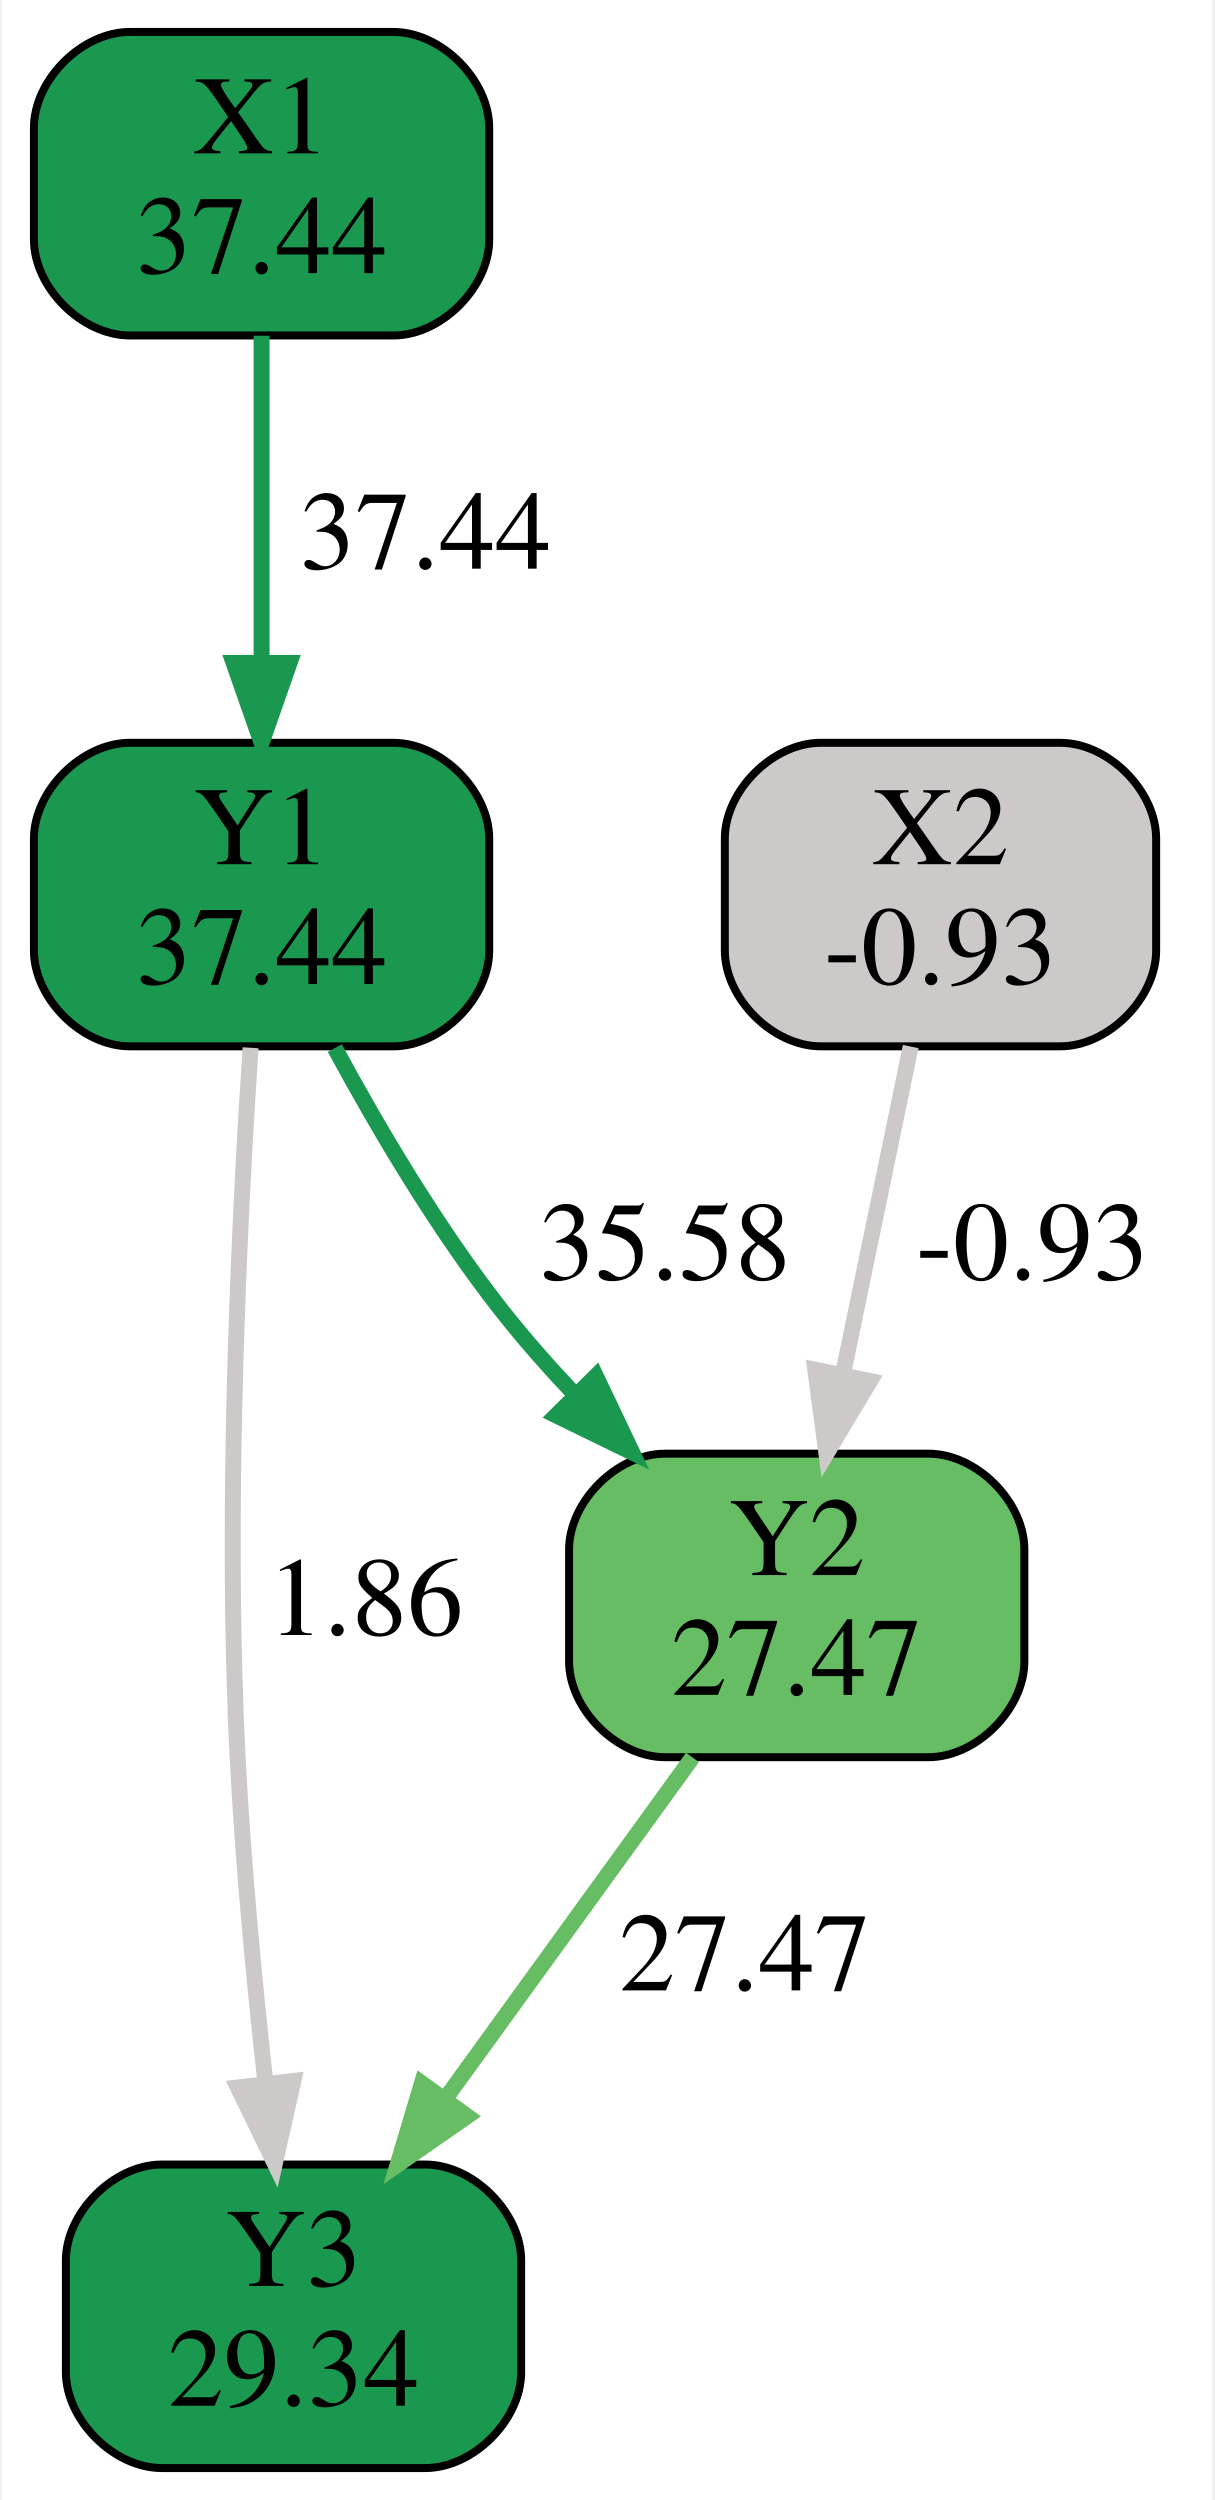
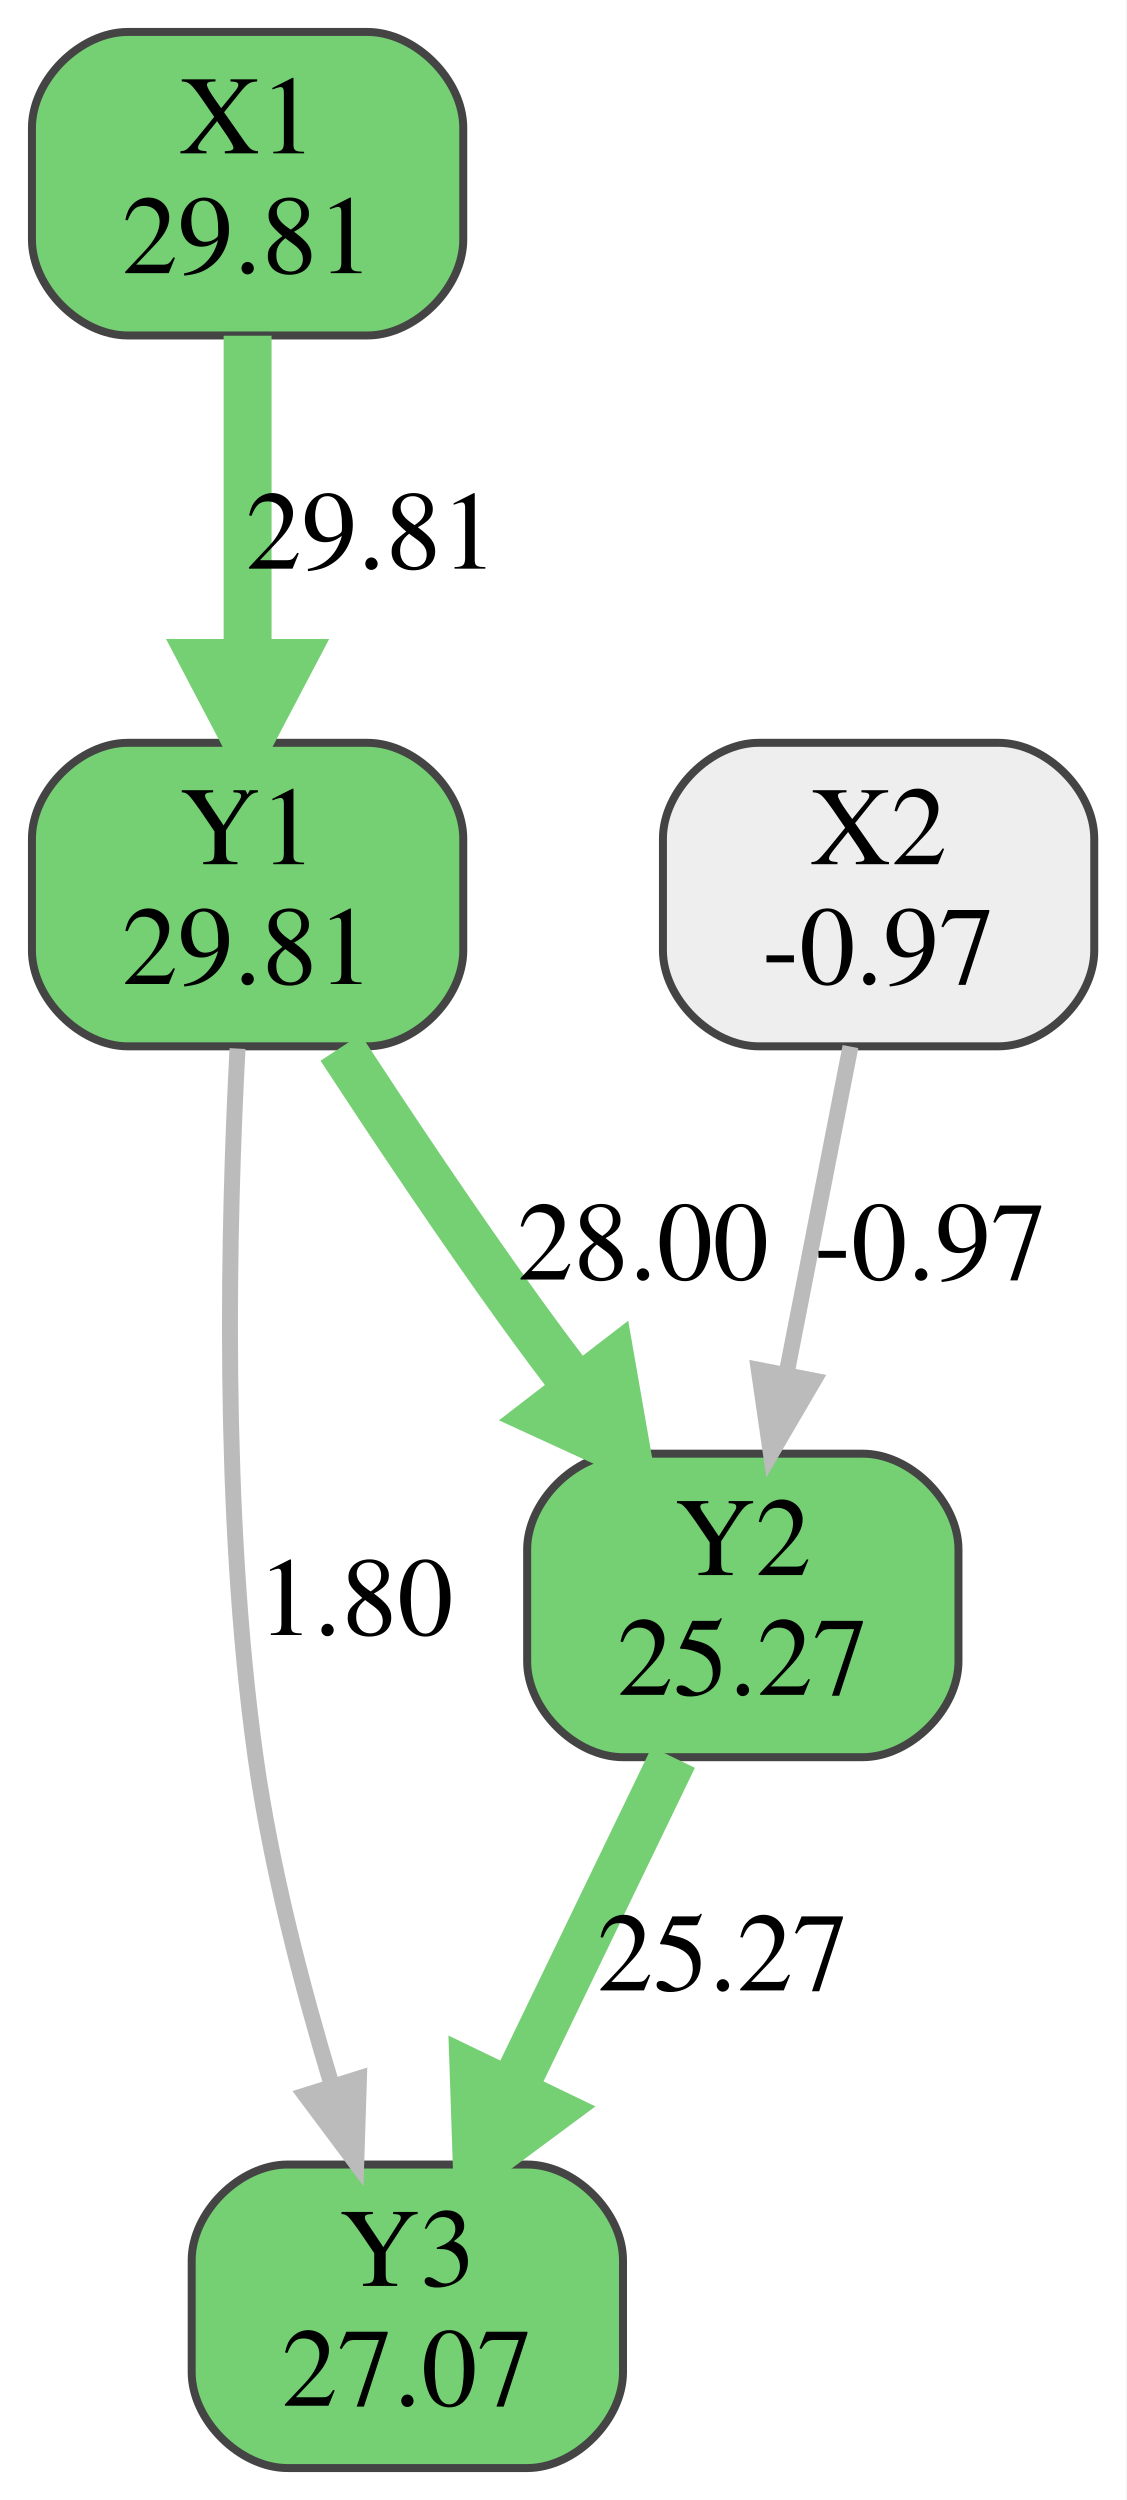
- <svg xmlns="http://www.w3.org/2000/svg" width="152pt" height="313pt" viewBox="0.00 0.00 151.50 313.00">
+ <svg xmlns="http://www.w3.org/2000/svg" width="141pt" height="313pt" viewBox="0.0 0.0 141.0 313.0" xlink="http://www.w3.org/1999/xlink">
  <g id="graph0" class="graph" transform="scale(1 1) rotate(0) translate(4 309)">
-     <polygon fill="white" stroke="transparent" points="-4,4 -4,-309 147.5,-309 147.5,4 -4,4" />
+     <polygon fill="white" stroke="transparent" points="-4,4 -4,-309 137,-309 137,4 -4,4" />
    <g id="node1" class="node">
-       <path fill="#1a9850" stroke="black" d="M45,-305C45,-305 12,-305 12,-305 6,-305 0,-299 0,-293 0,-293 0,-279 0,-279 0,-273 6,-267 12,-267 12,-267 45,-267 45,-267 51,-267 57,-273 57,-279 57,-279 57,-293 57,-293 57,-299 51,-305 45,-305" />
-       <text text-anchor="middle" x="28.5" y="-289.8" font-family="Times,serif" font-size="14.00">X1</text>
-       <text text-anchor="middle" x="28.5" y="-274.8" font-family="Times,serif" font-size="14.00">37.44</text>
+       <path fill="#75cf73" stroke="#444444" d="M42,-305C42,-305 12,-305 12,-305 6,-305 0,-299 0,-293 0,-293 0,-279 0,-279 0,-273 6,-267 12,-267 12,-267 42,-267 42,-267 48,-267 54,-273 54,-279 54,-279 54,-293 54,-293 54,-299 48,-305 42,-305" />
+       <text text-anchor="middle" x="27" y="-289.8" font-family="Times,serif" font-size="14.00">X1</text>
+       <text text-anchor="middle" x="27" y="-274.8" font-family="Times,serif" font-size="14.00">29.81</text>
    </g>
    <g id="node2" class="node">
-       <path fill="#1a9850" stroke="black" d="M45,-216C45,-216 12,-216 12,-216 6,-216 0,-210 0,-204 0,-204 0,-190 0,-190 0,-184 6,-178 12,-178 12,-178 45,-178 45,-178 51,-178 57,-184 57,-190 57,-190 57,-204 57,-204 57,-210 51,-216 45,-216" />
-       <text text-anchor="middle" x="28.5" y="-200.8" font-family="Times,serif" font-size="14.00">Y1</text>
-       <text text-anchor="middle" x="28.5" y="-185.8" font-family="Times,serif" font-size="14.00">37.44</text>
+       <path fill="#75cf73" stroke="#444444" d="M42,-216C42,-216 12,-216 12,-216 6,-216 0,-210 0,-204 0,-204 0,-190 0,-190 0,-184 6,-178 12,-178 12,-178 42,-178 42,-178 48,-178 54,-184 54,-190 54,-190 54,-204 54,-204 54,-210 48,-216 42,-216" />
+       <text text-anchor="middle" x="27" y="-200.8" font-family="Times,serif" font-size="14.00">Y1</text>
+       <text text-anchor="middle" x="27" y="-185.8" font-family="Times,serif" font-size="14.00">29.81</text>
    </g>
    <g id="edge1" class="edge">
-       <path fill="none" stroke="#1a9850" stroke-width="2" d="M28.5,-266.97C28.5,-255.19 28.5,-239.56 28.5,-226.16" />
-       <polygon fill="#1a9850" stroke="#1a9850" stroke-width="2" points="32,-226 28.5,-216 25,-226 32,-226" />
-       <text text-anchor="middle" x="49" y="-237.8" font-family="Times,serif" font-size="14.00">37.44</text>
+       <path fill="none" stroke="#75cf73" stroke-width="6" d="M27,-266.97C27,-255.19 27,-239.56 27,-226.16" />
+       <polygon fill="#75cf73" stroke="#75cf73" stroke-width="6" points="32.25,-226 27,-216 21.75,-226 32.25,-226" />
+       <text text-anchor="middle" x="42.5" y="-237.8" font-family="Times,serif" font-size="14.00">29.81</text>
    </g>
    <g id="node4" class="node">
-       <path fill="#66bd63" stroke="black" d="M112,-127C112,-127 79,-127 79,-127 73,-127 67,-121 67,-115 67,-115 67,-101 67,-101 67,-95 73,-89 79,-89 79,-89 112,-89 112,-89 118,-89 124,-95 124,-101 124,-101 124,-115 124,-115 124,-121 118,-127 112,-127" />
-       <text text-anchor="middle" x="95.5" y="-111.8" font-family="Times,serif" font-size="14.00">Y2</text>
-       <text text-anchor="middle" x="95.5" y="-96.8" font-family="Times,serif" font-size="14.00">27.47</text>
+       <path fill="#75cf73" stroke="#444444" d="M104,-127C104,-127 74,-127 74,-127 68,-127 62,-121 62,-115 62,-115 62,-101 62,-101 62,-95 68,-89 74,-89 74,-89 104,-89 104,-89 110,-89 116,-95 116,-101 116,-101 116,-115 116,-115 116,-121 110,-127 104,-127" />
+       <text text-anchor="middle" x="89" y="-111.8" font-family="Times,serif" font-size="14.00">Y2</text>
+       <text text-anchor="middle" x="89" y="-96.8" font-family="Times,serif" font-size="14.00">25.27</text>
+     </g>
+     <g id="edge2" class="edge">
+       <path fill="none" stroke="#75cf73" stroke-width="6" d="M38.64,-177.84C45.07,-168 53.28,-155.7 61,-145 63.33,-141.77 65.82,-138.42 68.33,-135.12" />
+       <polygon fill="#75cf73" stroke="#75cf73" stroke-width="6" points="72.55,-138.24 74.49,-127.12 64.23,-131.83 72.55,-138.24" />
+       <text text-anchor="middle" x="76.5" y="-148.8" font-family="Times,serif" font-size="14.00">28.00</text>
+     </g>
+     <g id="node5" class="node">
+       <path fill="#75cf73" stroke="#444444" d="M62,-38C62,-38 32,-38 32,-38 26,-38 20,-32 20,-26 20,-26 20,-12 20,-12 20,-6 26,0 32,0 32,0 62,0 62,0 68,0 74,-6 74,-12 74,-12 74,-26 74,-26 74,-32 68,-38 62,-38" />
+       <text text-anchor="middle" x="47" y="-22.8" font-family="Times,serif" font-size="14.00">Y3</text>
+       <text text-anchor="middle" x="47" y="-7.8" font-family="Times,serif" font-size="14.00">27.07</text>
    </g>
    <g id="edge3" class="edge">
-       <path fill="none" stroke="#1a9850" stroke-width="2" d="M37.67,-177.78C43.12,-167.7 50.51,-155.18 58.5,-145 61.32,-141.41 64.47,-137.83 67.73,-134.39" />
-       <polygon fill="#1a9850" stroke="#1a9850" stroke-width="2" points="70.35,-136.71 74.9,-127.15 65.38,-131.79 70.35,-136.71" />
-       <text text-anchor="middle" x="79" y="-148.8" font-family="Times,serif" font-size="14.00">35.58</text>
+       <path fill="none" stroke="#bbbbbb" stroke-width="2" d="M25.74,-177.72C24.6,-156.33 23.68,-119.91 28,-89 29.92,-75.25 33.79,-60.36 37.53,-47.95" />
+       <polygon fill="#bbbbbb" stroke="#bbbbbb" stroke-width="2" points="40.94,-48.77 40.6,-38.18 34.26,-46.67 40.94,-48.77" />
+       <text text-anchor="middle" x="40.5" y="-104.3" font-family="Times,serif" font-size="14.00">1.80</text>
    </g>
-     <g id="node5" class="node">
-       <path fill="#1a9850" stroke="black" d="M49,-38C49,-38 16,-38 16,-38 10,-38 4,-32 4,-26 4,-26 4,-12 4,-12 4,-6 10,0 16,0 16,0 49,0 49,0 55,0 61,-6 61,-12 61,-12 61,-26 61,-26 61,-32 55,-38 49,-38" />
-       <text text-anchor="middle" x="32.5" y="-22.8" font-family="Times,serif" font-size="14.00">Y3</text>
-       <text text-anchor="middle" x="32.5" y="-7.8" font-family="Times,serif" font-size="14.00">29.34</text>
+     <g id="node3" class="node">
+       <path fill="#eeeeee" stroke="#444444" d="M121,-216C121,-216 91,-216 91,-216 85,-216 79,-210 79,-204 79,-204 79,-190 79,-190 79,-184 85,-178 91,-178 91,-178 121,-178 121,-178 127,-178 133,-184 133,-190 133,-190 133,-204 133,-204 133,-210 127,-216 121,-216" />
+       <text text-anchor="middle" x="106" y="-200.8" font-family="Times,serif" font-size="14.00">X2</text>
+       <text text-anchor="middle" x="106" y="-185.8" font-family="Times,serif" font-size="14.00">-0.97</text>
    </g>
    <g id="edge4" class="edge">
-       <path fill="none" stroke="#cdc9c9" stroke-width="2" d="M27.12,-177.82C25.71,-156.52 23.92,-120.18 25.5,-89 26.18,-75.61 27.59,-60.81 28.97,-48.36" />
-       <polygon fill="#cdc9c9" stroke="#cdc9c9" stroke-width="2" points="32.48,-48.46 30.16,-38.12 25.53,-47.65 32.48,-48.46" />
-       <text text-anchor="middle" x="41.5" y="-104.3" font-family="Times,serif" font-size="14.00">1.86</text>
-     </g>
-     <g id="node3" class="node">
-       <path fill="#cdc9c9" stroke="black" d="M128.5,-216C128.5,-216 98.5,-216 98.5,-216 92.5,-216 86.5,-210 86.5,-204 86.5,-204 86.5,-190 86.5,-190 86.5,-184 92.5,-178 98.5,-178 98.5,-178 128.5,-178 128.5,-178 134.5,-178 140.5,-184 140.5,-190 140.5,-190 140.5,-204 140.5,-204 140.5,-210 134.5,-216 128.5,-216" />
-       <text text-anchor="middle" x="113.5" y="-200.8" font-family="Times,serif" font-size="14.00">X2</text>
-       <text text-anchor="middle" x="113.5" y="-185.8" font-family="Times,serif" font-size="14.00">-0.93</text>
-     </g>
-     <g id="edge2" class="edge">
-       <path fill="none" stroke="#cdc9c9" stroke-width="2" d="M109.77,-177.97C107.33,-166.19 104.1,-150.56 101.33,-137.16" />
-       <polygon fill="#cdc9c9" stroke="#cdc9c9" stroke-width="2" points="104.68,-136.09 99.22,-127 97.82,-137.51 104.68,-136.09" />
-       <text text-anchor="middle" x="125" y="-148.8" font-family="Times,serif" font-size="14.00">-0.93</text>
+       <path fill="none" stroke="#bbbbbb" stroke-width="2" d="M102.48,-177.97C100.18,-166.19 97.12,-150.56 94.5,-137.16" />
+       <polygon fill="#bbbbbb" stroke="#bbbbbb" stroke-width="2" points="97.87,-136.15 92.52,-127 91,-137.49 97.87,-136.15" />
+       <text text-anchor="middle" x="112.5" y="-148.8" font-family="Times,serif" font-size="14.00">-0.97</text>
    </g>
    <g id="edge5" class="edge">
-       <path fill="none" stroke="#66bd63" stroke-width="2" d="M82.45,-88.97C73.49,-76.61 61.47,-60 51.46,-46.18" />
-       <polygon fill="#66bd63" stroke="#66bd63" stroke-width="2" points="54.24,-44.05 45.54,-38 48.57,-48.16 54.24,-44.05" />
-       <text text-anchor="middle" x="89" y="-59.8" font-family="Times,serif" font-size="14.00">27.47</text>
+       <path fill="none" stroke="#75cf73" stroke-width="6" d="M80.3,-88.97C74.5,-76.96 66.76,-60.94 60.21,-47.36" />
+       <polygon fill="#75cf73" stroke="#75cf73" stroke-width="6" points="64.77,-44.73 55.69,-38 55.31,-49.29 64.77,-44.73" />
+       <text text-anchor="middle" x="86.5" y="-59.8" font-family="Times,serif" font-size="14.00">25.27</text>
    </g>
  </g>
</svg>
